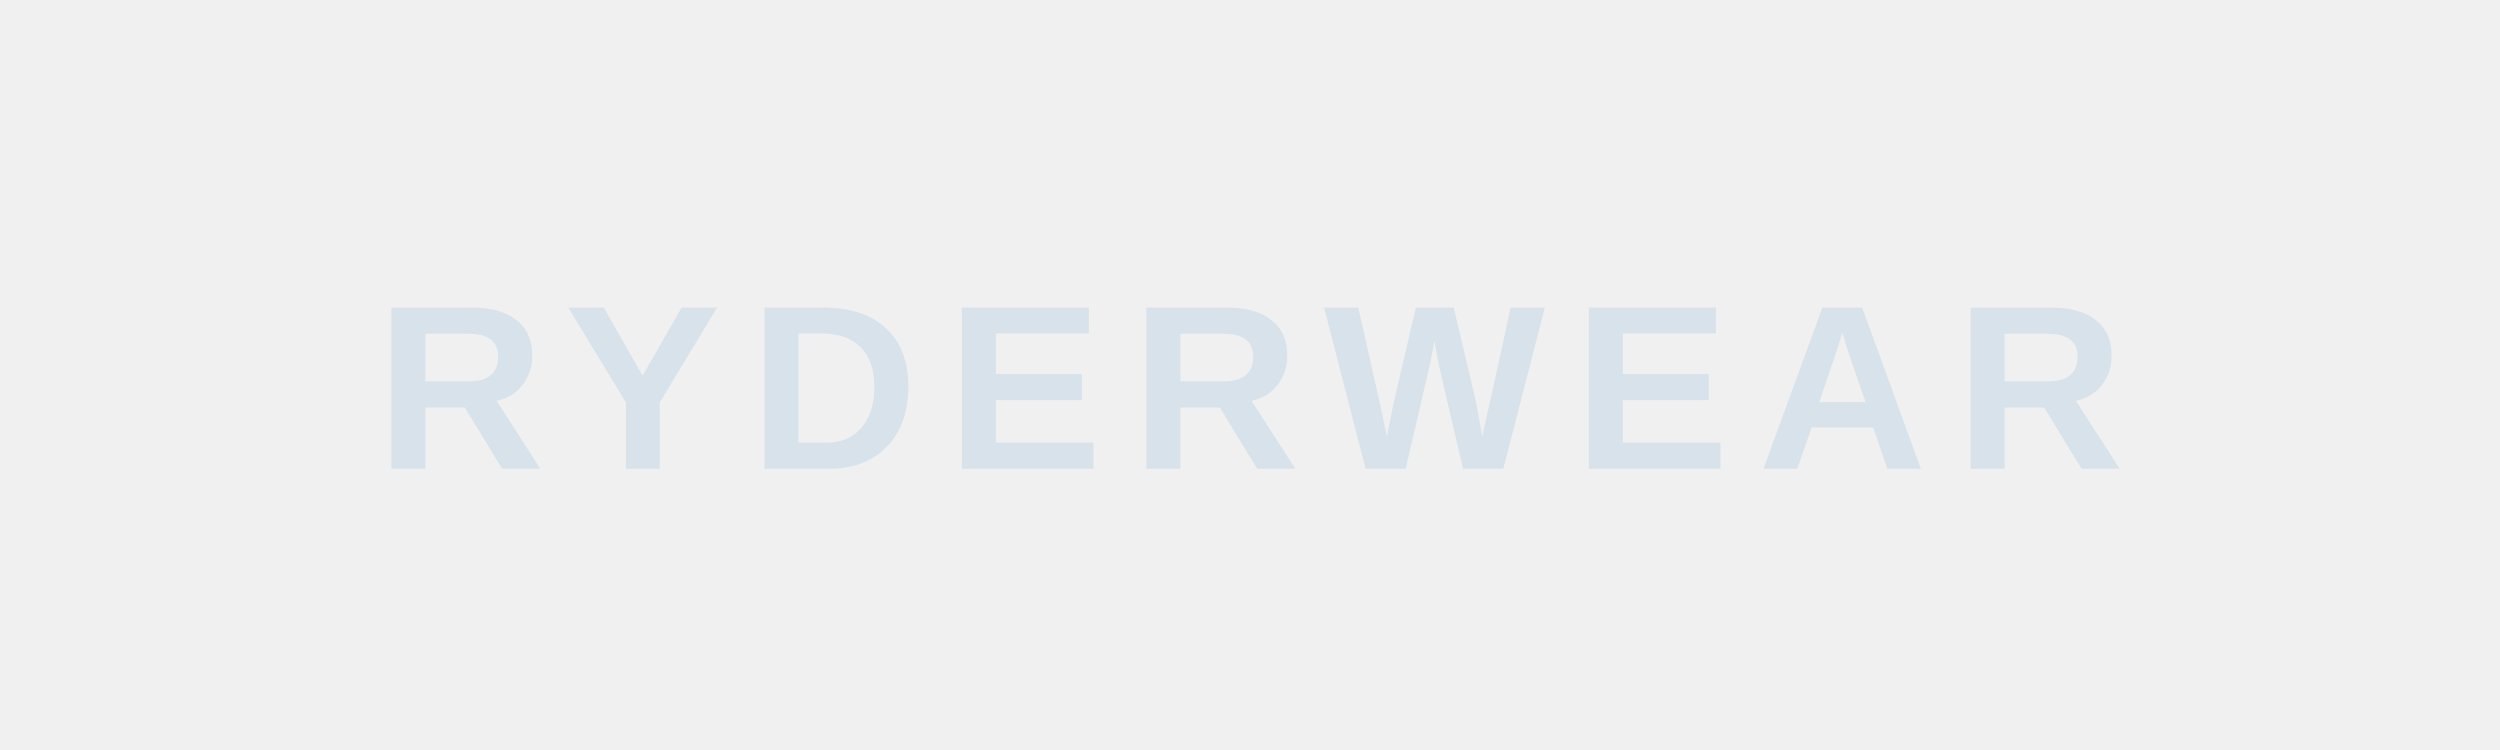
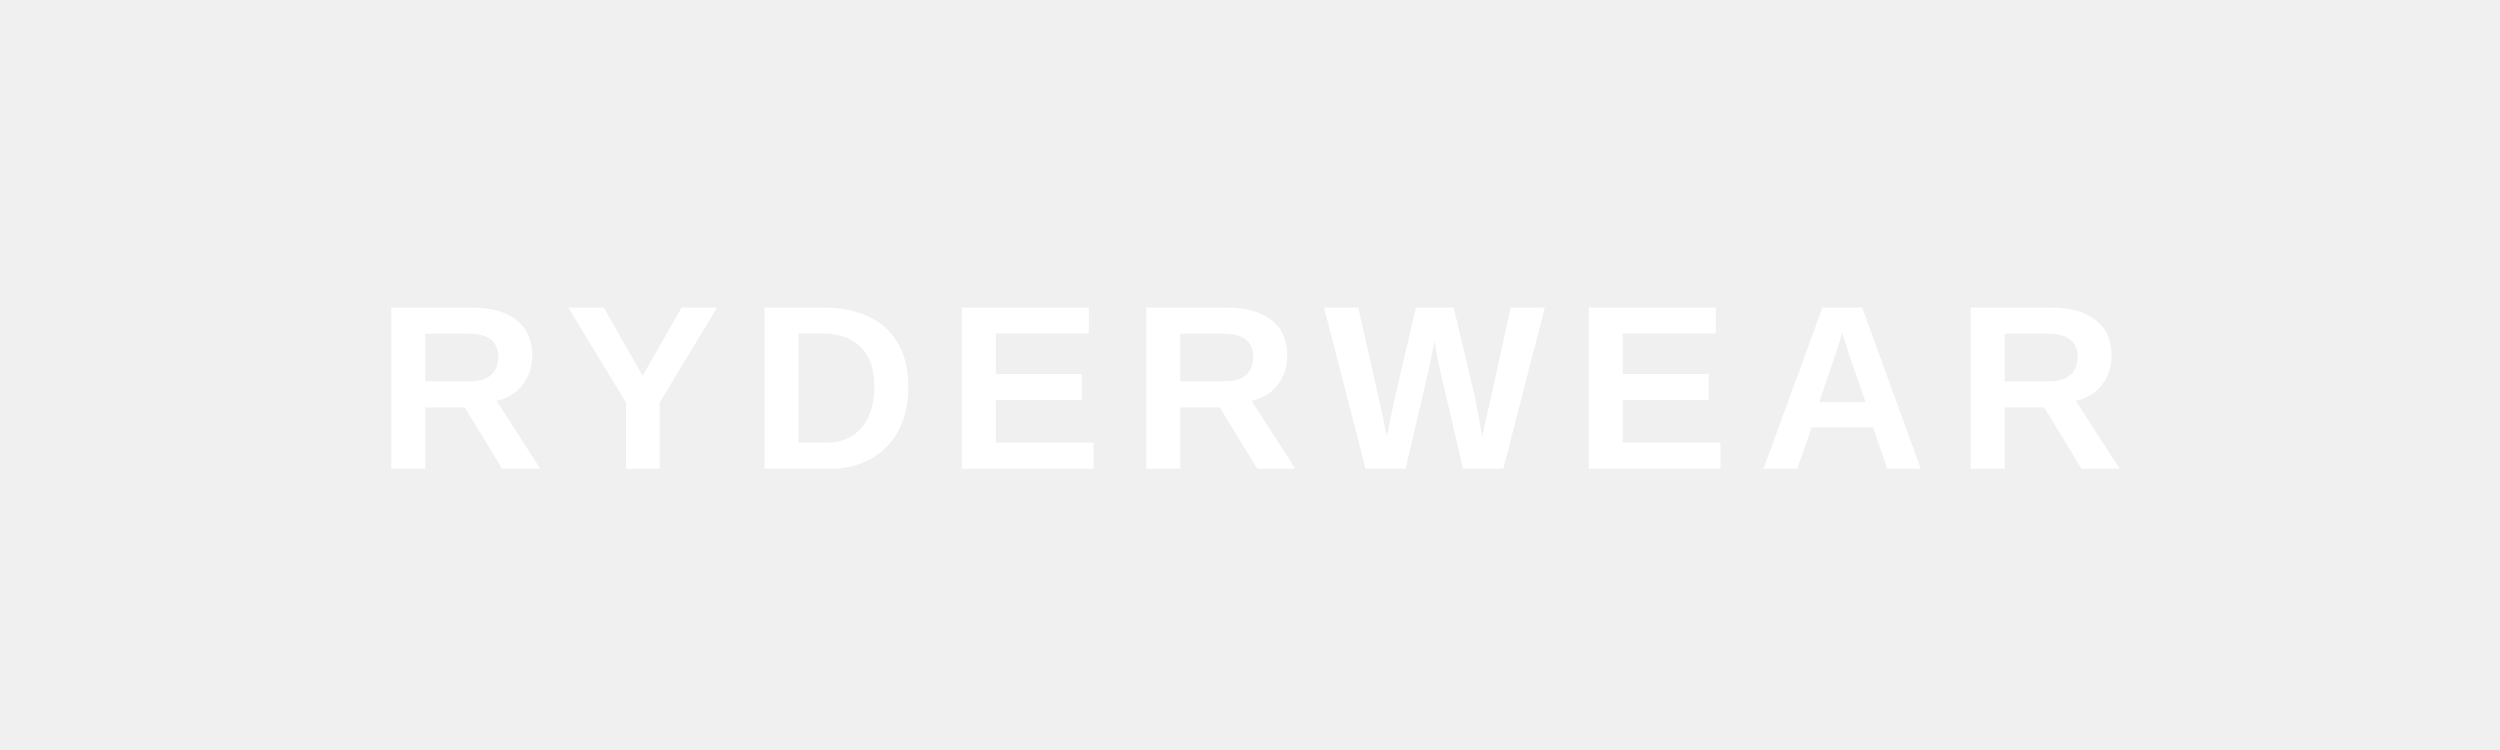
<svg xmlns="http://www.w3.org/2000/svg" viewBox="0 0 160 48" role="img" aria-label="Ryderwear">
-   <text x="80" y="30" text-anchor="middle" fill="#D7E2EA" font-family="Arial, Helvetica, sans-serif" font-size="15" font-weight="700" letter-spacing="0.12em">RYDERWEAR</text>
+   <text x="80" y="30" text-anchor="middle" fill="#FFFFFF" font-family="Arial, Helvetica, sans-serif" font-size="15" font-weight="700" letter-spacing="0.12em">RYDERWEAR</text>
</svg>
